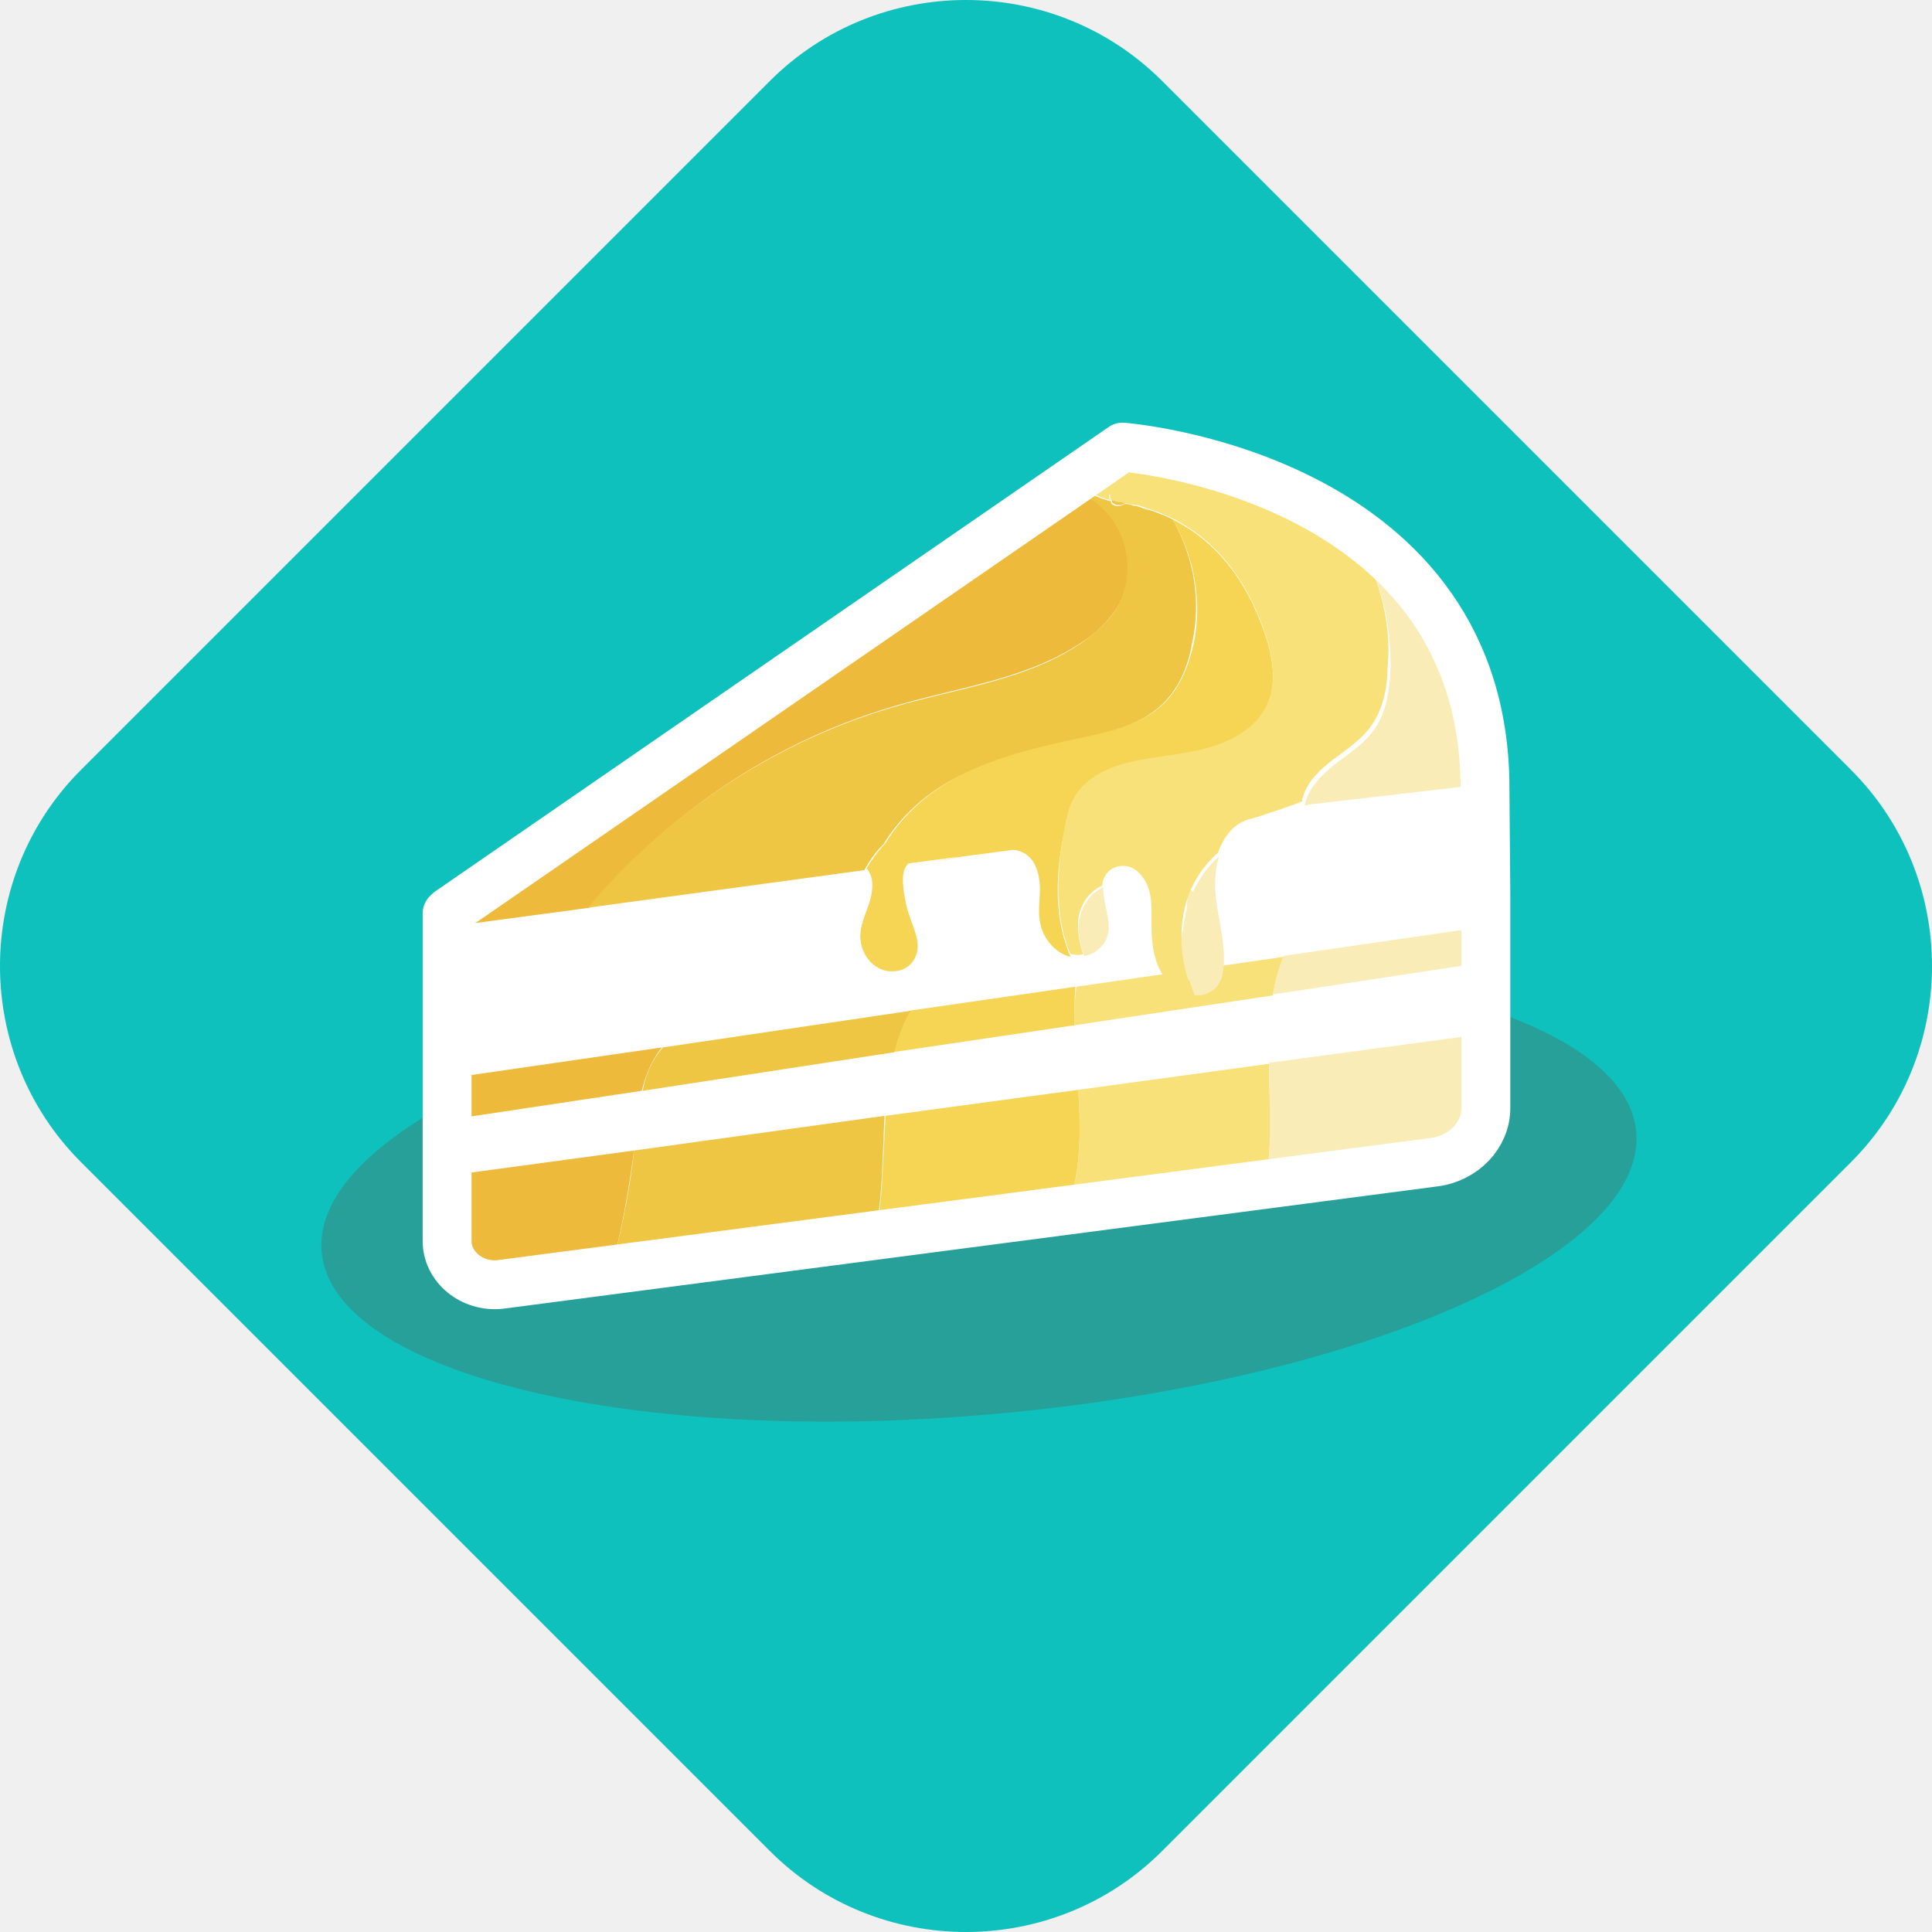
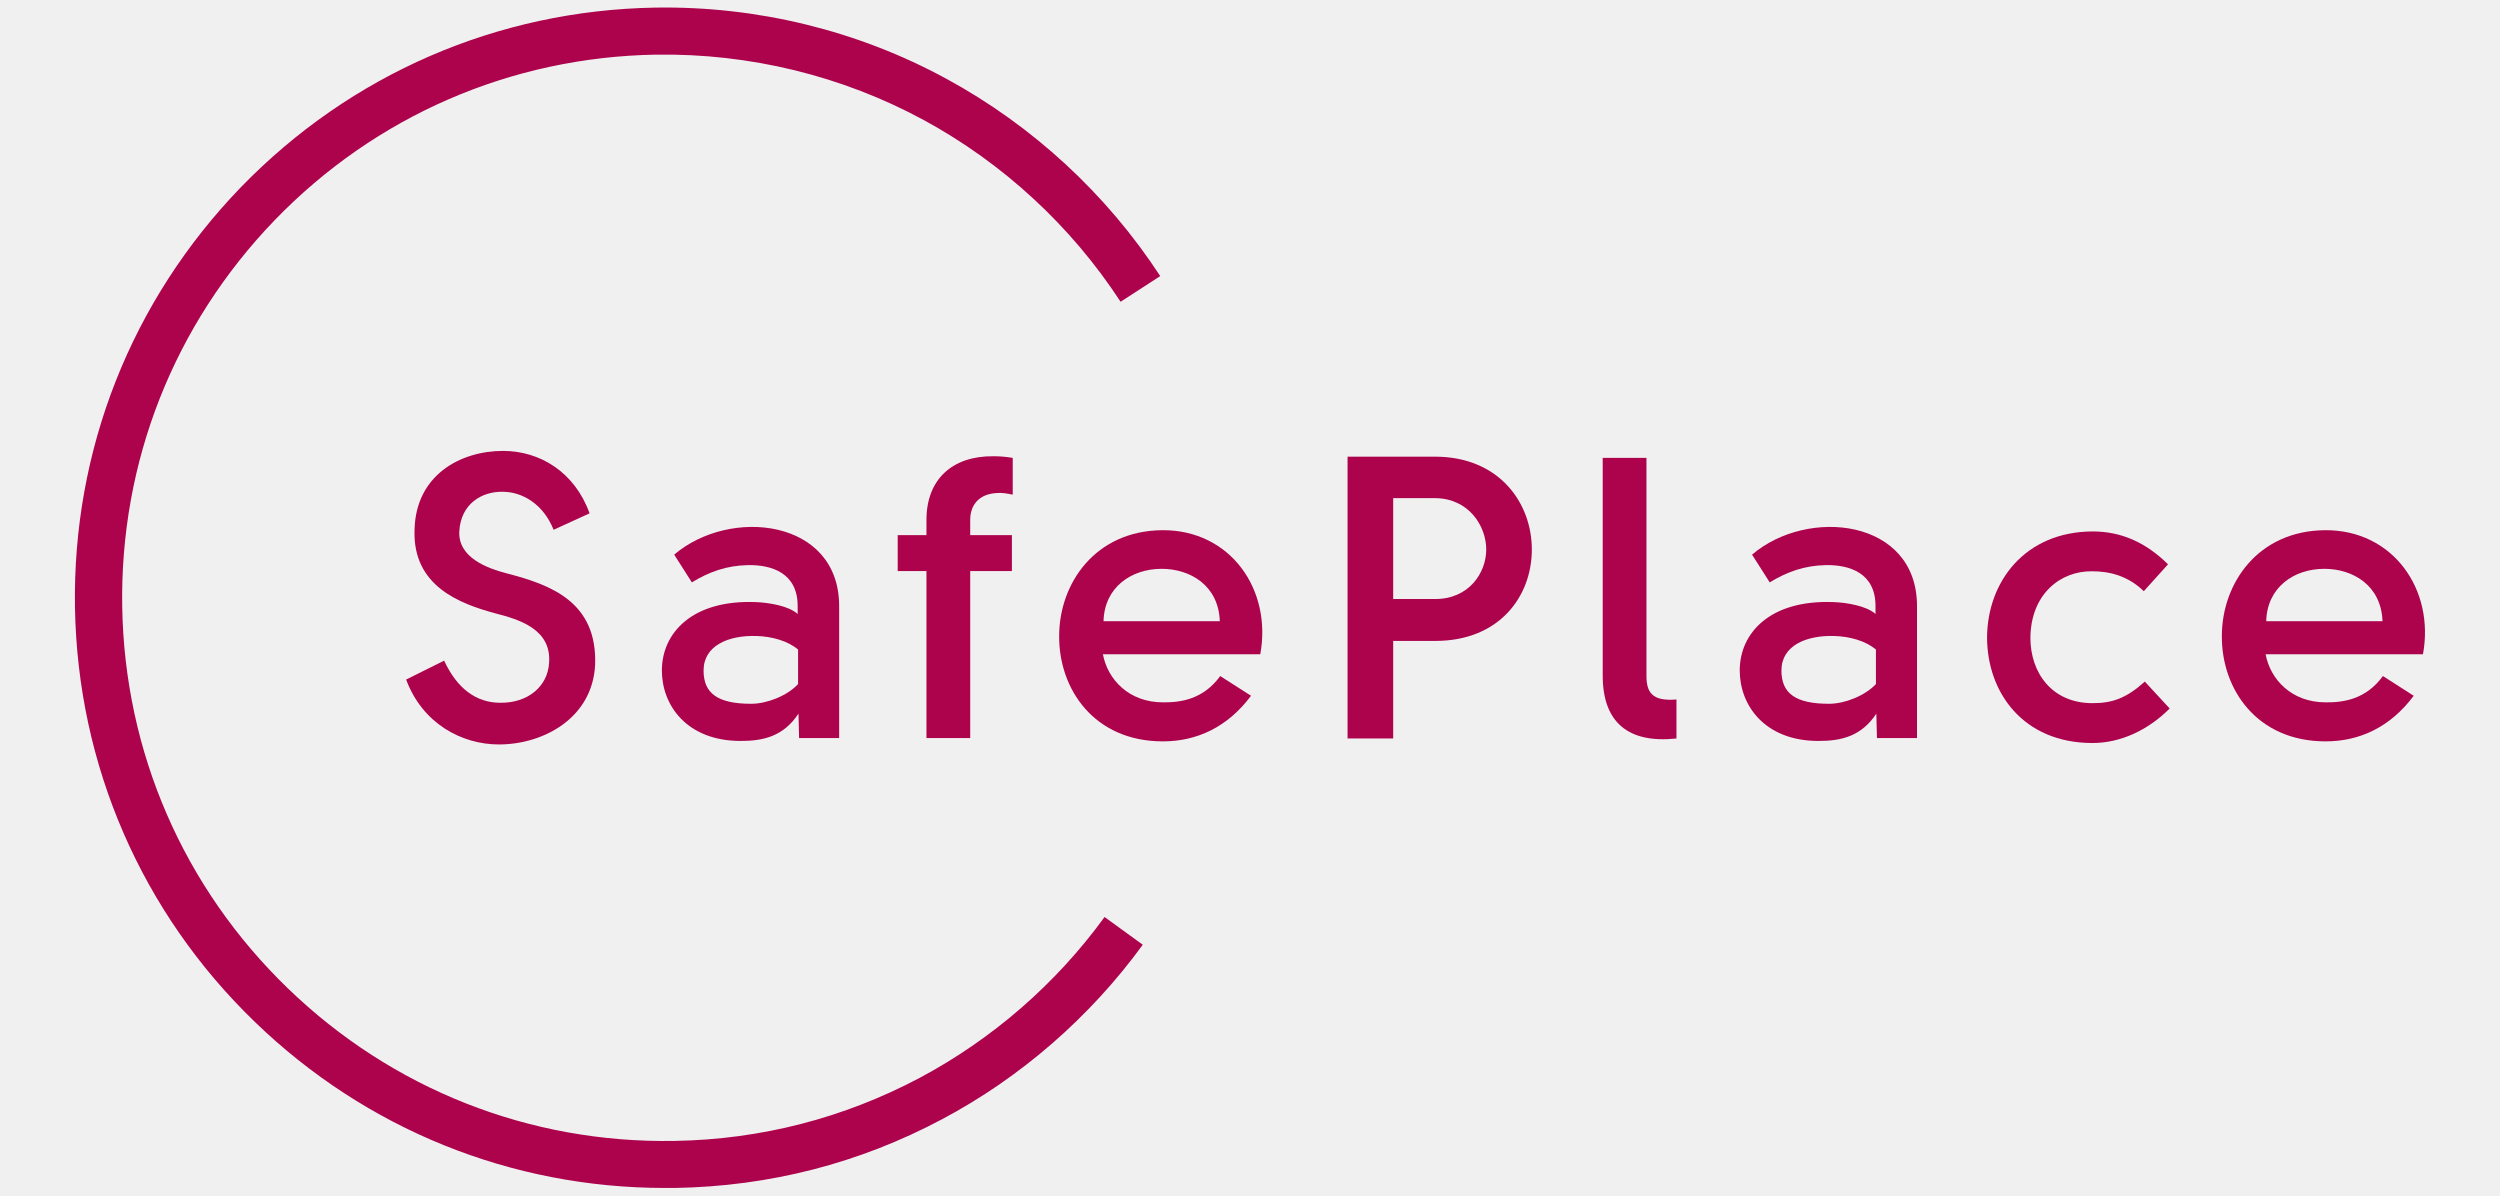
- <svg xmlns="http://www.w3.org/2000/svg" version="1.1" id="Layer_1" x="0px" y="0px" viewBox="0 0 200.5 200.5" enable-background="new 0 0 200.5 200.5" xml:space="preserve">
-   <path fill="#0EC1BC" d="M192.1,120.6l-71.5,71.5c-11.2,11.2-29.5,11.2-40.7,0L8.4,120.6c-11.2-11.2-11.2-29.5,0-40.7L79.9,8.4  c11.2-11.2,29.5-11.2,40.7,0l71.5,71.5C203.3,91.1,203.3,109.4,192.1,120.6z" />
-   <ellipse transform="matrix(0.9958 -9.115107e-02 9.115107e-02 0.9958 -10.8562 9.7731)" fill="#27A09A" cx="101.6" cy="123.7" rx="68.5" ry="23.1" />
+ <svg xmlns="http://www.w3.org/2000/svg" version="1.1" id="Camada_1" x="0px" y="0px" viewBox="0 0 1217 582" style="enable-background:new 0 0 1217 582;" xml:space="preserve">
+   <style type="text/css">
+ 	.st0{fill:#FFFFFF;}
+ 	.st1{fill:#AD034D;}
+ </style>
+   <circle class="st0" cx="6331.8" cy="4008.8" r="11.5" />
+   <text transform="matrix(1 0 0 1 -2112.515 1805.216)" style="display:none;fill:#FFFFFF;enable-background:new    ; font-family:'Solomon-Sans-SemiBold'; font-size:9.248px;">ad034d</text>
  <g>
-     <path fill="#FFFFFF" d="M153.4,80.8c-0.8-30.3-37.1-32.9-37.1-32.9L47.3,94l0,0l-0.2,0.2l0,1.8l0-1.8v11.2v7.4v3.9v5.3v4.8   c0,2.6,2.6,4.6,5.4,4.3l95.7-12.2c3-0.4,5.2-2.7,5.2-5.4v-4.7V102v-3.4v-6.4L153.4,80.8L153.4,80.8z" />
    <g>
-       <path fill="#F9E17A" d="M131.7,110.4l-19.8,2.7c0.2,3.3,0.3,6.6-0.4,9.8c-0.1,0.3-0.1,0.5-0.2,0.8l20.3-2.9    c0.2-1.5,0.2-3.1,0.2-4.6C131.8,114.2,131.7,112.3,131.7,110.4z" />
-       <path fill="#F6D555" d="M111.9,113.1l-20,2.7c-0.2,3.6-0.3,7.2-0.7,10.7l20.1-2.8c0.1-0.3,0.1-0.5,0.2-0.8    C112.2,119.6,112.1,116.4,111.9,113.1z" />
-       <path fill="#EDBA3B" d="M47.3,121.9v5.3c0,2.9,2.5,5.1,5.4,4.7l11.1-1.6c0.9-3.6,1.5-7.2,2-10.9L47.3,121.9z" />
-       <path fill="#EFC643" d="M65.8,119.4c-0.4,3.7-1.1,7.3-2,10.9l27.3-3.8c0.5-3.5,0.5-7.1,0.7-10.7L65.8,119.4z" />
-       <path fill="#F9ECB7" d="M131.8,116.1c0,1.5,0,3.1-0.2,4.6l16.4-2.3c3-0.4,5.2-2.9,5.2-5.9v-5.1l-21.5,2.9    C131.7,112.3,131.8,114.2,131.8,116.1z" />
-       <path fill="#F9E17A" d="M111.5,106.4l20.6-3.1c0.2-1.4,0.6-2.7,1.1-4l-21.5,3.1C111.5,103.7,111.5,105,111.5,106.4z" />
-       <path fill="#F9ECB7" d="M132.1,103.2l21.1-3.2v-3.7l-20,2.9C132.7,100.5,132.3,101.9,132.1,103.2z" />
-       <path fill="#EDBA3B" d="M68.6,108.8c0,0,0.1-0.1,0.1-0.1l-21.4,3.1v4.3l19.3-2.9C67,111.6,67.6,110.1,68.6,108.8z" />
-       <path fill="#F6D555" d="M111.5,106.4c0-1.3,0-2.7,0.1-4l-17.3,2.5c-0.8,1.3-1.3,2.8-1.7,4.3L111.5,106.4z" />
-       <path fill="#EFC643" d="M66.7,113.2l26.1-4c0.4-1.5,0.9-3,1.7-4.3l-25.7,3.8c0,0-0.1,0.1-0.1,0.1C67.6,110.1,67,111.6,66.7,113.2z    " />
      <g>
-         <path fill="none" d="M135.6,83.5l0.1,0C135.7,83.5,135.7,83.5,135.6,83.5z" />
-         <path fill="#F6D555" d="M135.7,83.5l-0.1,0C135.5,83.7,135.7,83.5,135.7,83.5z" />
-         <path fill="#F9ECB7" d="M123.4,92.1c1.2,1.3,1.8,3,2.2,4.7c0.3,1.2,0.5,2.6-0.1,3.7c-0.6,1.1-2.2,1.7-3.1,0.8     c-1-1-0.4-2.6,0.1-3.9c0.7-1.9,0.9-4.1,0.5-6.1" />
-         <path fill="#F9ECB7" d="M112,95.6c-0.2,1.2,0.1,2.4,0.5,3.6c0.6-0.1,1.1-0.3,1.5-0.7c2.1-1.7,0.4-4.4,0.5-6.4     C113.1,92.7,112.2,94.1,112,95.6z" />
-         <path fill="#F9ECB7" d="M123.4,93.6c-1.1,3.1-0.7,6.6,0.6,9.7c0.3,0,0.7,0,1-0.1c1.6-0.5,1.9-1.8,2-3c0.2-2.7-0.8-5.4-0.9-8.2     c0-1,0.1-2.1,0.4-3.1C125.1,90.1,124,91.8,123.4,93.6z" />
-         <path fill="#F9ECB7" d="M139.9,54.5c3,4.4,4.6,9.7,4.4,15.1c-0.1,2.3-0.5,4.6-1.9,6.4c-1.1,1.4-2.7,2.4-4.1,3.5     c-1.3,1.1-2.6,2.4-2.9,4.1c0.1,0,0.2-0.1,0.3-0.1c0.1,0,0.1,0,0.1,0l15.5-1.8c1-0.1,1.8-1,1.7-2     C152.2,67.5,146.6,59.6,139.9,54.5z" />
-         <path fill="#F6D555" d="M131.2,65.6c-1.9-5.5-5-9.4-9.5-11.7c2.2,3.8,3.1,8.4,2.2,12.8c-0.5,2.3-1.4,4.6-3.1,6.3     c-2.4,2.3-5.8,2.9-9,3.6c-4.7,1-9.5,2.1-13.6,4.7c-2.5,1.5-4.8,3.7-6.3,6.2c0,0,0,0,0,0c-0.1,0.1-0.1,0.1-0.2,0.2     c-0.7,0.8-1.3,1.6-1.8,2.5l0.1,0c0.7,0.9,0.6,2.1,0.3,3.2c-0.3,1.1-0.9,2.2-1,3.4c-0.2,1.9,1.2,4.1,3.4,4c0.9,0,1.8-0.5,2.2-1.3     c0.8-1.4,0-2.9-0.5-4.4c-0.4-1.1-0.6-2.3-0.7-3.5c0-0.7,0-1.5,0.6-2c0,0,0,0,0,0l5.3-0.7c-1,0.2-2,0.4-2.9,0.6l3.1-0.6l5.3-0.7     c0.4,0,0.7,0.1,1.1,0.3c1.2,0.6,1.6,2,1.7,3.2c0.1,1.3-0.2,2.6,0,3.8c0.2,1.7,1.5,3.4,3.2,3.8c-0.3-0.7-0.5-1.3-0.7-2     c-1-3.6-0.7-7.5,0.1-11.2c0.2-1.1,0.5-2.2,1-3.1c0.4-0.7,0.9-1.2,1.6-1.7c0.5-0.4,1-0.7,1.5-1c2.8-1.4,6-1.5,9.1-2     c3.1-0.6,6.3-1.9,7.7-4.7C132.6,71,132.1,68.1,131.2,65.6z" />
-         <path fill="none" d="M116.8,52.2C116.8,52.2,116.8,52.2,116.8,52.2c-0.2,0-0.3-0.1-0.5-0.1C116.5,52.2,116.6,52.2,116.8,52.2z" />
-         <path fill="none" d="M117.8,52.5c-0.3-0.1-0.6-0.2-1-0.2c0,0,0,0,0,0C117.1,52.3,117.4,52.4,117.8,52.5z" />
-         <path fill="none" d="M117.9,52.5c0.4,0.1,0.8,0.2,1.2,0.4C118.7,52.7,118.3,52.6,117.9,52.5z" />
-         <path fill="none" d="M119.2,52.9c0.9,0.3,1.7,0.6,2.5,1C120.9,53.5,120.1,53.2,119.2,52.9z" />
-         <path fill="#F9E17A" d="M115.2,51.3c0,0.2,0,0.4,0.1,0.6c0,0,0.1,0,0.1,0c0-0.2,0-0.3,0-0.5C115.3,51.4,115.3,51.3,115.2,51.3z" />
-         <path fill="#F9E17A" d="M139.9,54.5c-10.6-8.2-23.9-9.2-23.9-9.2l-1.2,0.9l-2.5,1.8l-2.5,1.8c1,0.2,1.9,0.4,2.9,0.7     c0.5,0.7,1.4,1.1,2.5,1.4c-0.1-0.2-0.1-0.4-0.1-0.6c0.1,0,0.1,0.1,0.2,0.1c0,0.2,0,0.3,0,0.5c0.3,0.1,0.6,0.1,0.9,0.2     c0.2,0,0.3,0.1,0.5,0.1c0.3,0.1,0.6,0.1,1,0.2c0.1,0,0.1,0,0.2,0c0.4,0.1,0.8,0.2,1.2,0.4c0,0,0,0,0.1,0c0.9,0.3,1.7,0.6,2.5,1     c0,0,0,0,0,0v0c4.5,2.3,7.6,6.2,9.5,11.7c0.9,2.5,1.4,5.4,0.2,7.8c-1.4,2.8-4.6,4.1-7.7,4.7c-3.1,0.6-6.3,0.7-9.1,2     c-1.2,0.6-2.4,1.5-3.1,2.7c-0.6,1-0.8,2.1-1,3.1c-0.7,3.7-1,7.6-0.1,11.2c0.2,0.7,0.4,1.4,0.7,2c0.2,0,0.4,0.1,0.7,0.1     c0.2,0,0.4,0,0.6-0.1c-0.4-1.2-0.6-2.4-0.5-3.6c0.2-1.5,1.1-2.9,2.5-3.5c0-0.6,0.3-1.2,0.8-1.6c0.8-0.6,2-0.6,2.8,0.1     c1.7,1.5,1.5,3.6,1.5,5.5c0,2.3,0.3,4.8,2.1,6.3c0.6,0.5,1.4,0.8,2.2,0.8c-1.3-3-1.6-6.5-0.6-9.7c0.6-1.8,1.7-3.5,3.2-4.8     c0.6-1.7,1.7-3.1,3.3-3.5c0.6-0.1,4.3-1.4,5.4-1.8c0.3-1.7,1.5-3,2.9-4.1c1.4-1.1,3-2.1,4.1-3.5c1.4-1.8,1.9-4.2,1.9-6.4     C144.5,64.3,142.9,58.9,139.9,54.5z" />
-         <path fill="#EFC643" d="M115.4,51.9c0,0.1,0,0.1,0,0.2c0.3,0.4,1,0.4,1.4,0.1c-0.2,0-0.3-0.1-0.5-0.1     C116,52.1,115.7,52,115.4,51.9z" />
-         <path fill="#EFC643" d="M117.8,52.5c0.1,0,0.1,0,0.2,0C117.9,52.5,117.8,52.5,117.8,52.5z" />
-         <polygon fill="#EFC643" points="121.7,53.9 121.7,53.9 121.7,53.9    " />
-         <path fill="#EFC643" d="M119.1,52.9C119.2,52.9,119.2,52.9,119.1,52.9C119.2,52.9,119.2,52.9,119.1,52.9z" />
-         <path fill="#EDBA3B" d="M93.8,73c6.4-1.8,13.2-2.7,18.7-6.5c1.5-1,2.8-2.3,3.7-3.9c1.3-2.5,1.2-5.8-0.3-8.2     c-1.4-2.3-3.9-3.9-6.6-4.2L48.9,94.8c-0.4,0.3-0.2,1,0.4,1l11.9-1.6C69.6,84,81.1,76.5,93.8,73z" />
-         <path fill="#EFC643" d="M121.7,53.9C121.7,53.9,121.7,53.9,121.7,53.9c-0.8-0.4-1.6-0.7-2.5-1c0,0,0,0-0.1,0     c-0.4-0.1-0.8-0.3-1.2-0.4c-0.1,0-0.1,0-0.2,0c-0.3-0.1-0.6-0.2-1-0.2c-0.4,0.3-1.1,0.3-1.4-0.1c0-0.1,0-0.1,0-0.2     c0,0-0.1,0-0.1,0c0,0,0,0.1,0,0.1c0,0,0-0.1,0-0.1c-1.1-0.3-2-0.6-2.5-1.4c-1-0.3-1.9-0.5-2.9-0.7l-0.6,0.4     c2.7,0.3,5.2,1.9,6.6,4.2c1.5,2.5,1.6,5.7,0.3,8.2c-0.8,1.6-2.2,2.8-3.7,3.9c-5.4,3.8-12.3,4.7-18.7,6.5     c-12.7,3.5-24.2,11-32.7,21.1l28.7-3.9c0.5-0.9,1.1-1.8,1.8-2.5c0.1-0.1,0.1-0.1,0.2-0.2c1.5-2.5,3.8-4.7,6.3-6.2     c4.1-2.5,8.9-3.7,13.6-4.7c3.2-0.7,6.6-1.3,9-3.6c1.7-1.6,2.7-3.9,3.1-6.3C124.7,62.4,123.9,57.8,121.7,53.9z" />
+         <path class="st1" d="M323.7,578.3c-74.9,0-145.6-28.6-199.6-80.8c-55.2-53.3-86.3-125-87.6-201.7     c-1.3-76.7,27.4-149.4,80.7-204.6C170.6,36.1,242.2,5,319,3.7c49.5-0.8,98.5,11.1,141.8,34.7c41.9,22.8,77.9,56,104,96     l-19.3,12.5c-24-36.8-57.1-67.4-95.7-88.4C410,36.9,364.9,25.9,319.3,26.6c-70.6,1.2-136.5,29.8-185.6,80.6     c-49,50.8-75.4,117.7-74.2,188.3S89.3,432,140.1,481.1s117.6,75.5,188.2,74.3c42.2-0.7,82.4-11.1,119.4-30.7     c35.3-18.8,66.4-45.8,90-78.3l18.6,13.5c-25.6,35.2-59.5,64.7-97.8,85c-40.2,21.4-83.9,32.6-129.8,33.4     C327,578.3,325.4,578.3,323.7,578.3z" />
      </g>
    </g>
-     <path fill="none" stroke="#FFFFFF" stroke-width="5.074" stroke-linecap="round" stroke-linejoin="round" stroke-miterlimit="10" d="   M154.1,80.8c-0.8-31.6-37.6-34.4-37.6-34.4L46.6,94.6l0,0l-0.2,0.2l0,0l0,0v11.7v7.7v4.1v5.5v5c0,2.7,2.6,4.8,5.5,4.5l97-12.7   c3-0.4,5.3-2.8,5.3-5.6v-4.9v-7v-3.5v-6.7L154.1,80.8L154.1,80.8z" />
+     <g>
+       <g>
+         <g>
+           <path class="st1" d="M247,279.2c21.1,5.5,43.9,13.8,42.7,44.6c-1.4,25.9-25.3,38.6-46.8,38.6c-18.1,0-37.2-10.1-45.2-31.6      l18.5-9.2c6.4,13.8,15.8,20.5,27.3,20.5c13.5,0.2,23.2-8,23.8-19.5c1.2-16.4-14.8-21.1-26.1-24c-17.4-4.7-40.4-13.3-39.4-40.7      c0.6-26.7,22.4-38.4,43.1-38.4c17.9,0,34.9,10.3,42.1,30.4l-17.5,8c-5.1-12.7-15.4-18.5-24.8-18.5c-10.1-0.2-20.3,5.8-21.1,19.1      C222.8,271.4,237.2,276.7,247,279.2z" />
+         </g>
+         <g>
+           <path class="st1" d="M389,359.3l-0.3-11.9c-7.2,10.9-16.8,13.3-28.1,13.3c-26.3,0-38.4-17.4-38.4-34.3      c0-18.3,14.8-34.5,45.6-33.3c6.2,0.2,16.2,1.8,20.5,5.8V295c0-16-12.5-20.1-24.2-19.9c-10.5,0.2-18.9,3.3-27.3,8.4l-8.6-13.5      c27.1-23.2,80.3-17.5,80.3,25v64.3H389z M388.5,333v-16.8c-5.1-4.3-12.9-6.4-20.3-6.6c-13.3-0.4-25.7,4.5-25.7,16.8      c0,11.1,6.8,16.2,23.2,16.2C373.3,342.6,383.3,338.7,388.5,333z" />
+         </g>
+         <g>
+           <path class="st1" d="M493,240.8c-2.9-0.6-5.3-1-7.6-0.8c-9,0.4-13.1,6-13.1,13.1v7.4h20.3V278h-20.3v81.3H451V278h-14v-17.5h14      v-7.4c0-19.7,12.5-31.2,32.6-31c2.9,0,6,0.2,9.4,0.8V240.8z" />
+         </g>
+         <g>
+           <path class="st1" d="M594,329.1l15,9.6c-11.5,15.4-26.5,22.2-42.9,22.2c-33.7,0-50.7-25.7-50.5-51.3c0-25.5,17.5-51.3,50.3-51.5      c33.1-0.2,53.4,29,47.6,60.4h-76.6c2.3,12.3,12.7,23.4,29.2,23.4C574.9,342,585.8,340.4,594,329.1z M593.8,302.4      c-0.6-17.4-14.4-25.5-28.3-25.5c-14.8,0-27.9,9-28.3,25.5H593.8z" />
+         </g>
+         <g>
+           <path class="st1" d="M678.2,359.5H656V222.3h42.5c31.6,0,47.2,22.8,47.2,45.2c0,22.6-15.6,44.5-47,44.5h-20.5V359.5z       M723.5,267.5c0-11.5-8.6-25-25-25h-20.3v49.1h20.3C715.1,291.7,723.5,278.8,723.5,267.5z" />
+         </g>
+         <g>
+           <path class="st1" d="M816.1,359.5c-23.4,2.5-35.9-7.8-35.9-30.6v-106h21.3V329c0,8,2.7,12.5,14.6,11.5V359.5z" />
+         </g>
+         <g>
+           <path class="st1" d="M913.7,359.3l-0.3-11.9c-7.2,10.9-16.8,13.3-28.1,13.3c-26.3,0-38.4-17.4-38.4-34.3      c0-18.3,14.8-34.5,45.6-33.3c6.2,0.2,16.2,1.8,20.5,5.8V295c0-16-12.5-20.1-24.2-19.9c-10.5,0.2-18.9,3.3-27.3,8.4l-8.6-13.5      c27.1-23.2,80.3-17.5,80.3,25v64.3H913.7z M913.2,333v-16.8c-5.1-4.3-12.9-6.4-20.3-6.6c-13.3-0.4-25.7,4.5-25.7,16.8      c0,11.1,6.8,16.2,23.2,16.2C898,342.6,907.9,338.7,913.2,333z" />
+         </g>
+         <g>
+           <path class="st1" d="M1043.6,287.8c-7.8-7.6-16.8-9.7-25.2-9.7c-15.2-0.2-29.8,10.9-30,32.4c0,17,10.5,31.8,30.2,31.8      c9.6,0,16.4-2.3,25.5-10.5l12.1,13.1c-10.5,10.5-23.8,16.8-37.6,16.8c-33.7,0-51.3-24.6-51.3-51.5c0.2-26.9,18.3-51.3,51.3-51.5      c13.8,0,25.7,5.1,36.8,16L1043.6,287.8z" />
+         </g>
+         <g>
+           <path class="st1" d="M1160,329.1l15,9.6c-11.5,15.4-26.5,22.2-42.9,22.2c-33.7,0-50.7-25.7-50.5-51.3      c0-25.5,17.5-51.3,50.3-51.5c33.1-0.2,53.4,29,47.6,60.4h-76.6c2.3,12.3,12.7,23.4,29.2,23.4      C1140.9,342,1151.8,340.4,1160,329.1z M1159.8,302.4c-0.6-17.4-14.4-25.5-28.3-25.5c-14.8,0-27.9,9-28.3,25.5H1159.8z" />
+         </g>
+       </g>
+     </g>
  </g>
</svg>
